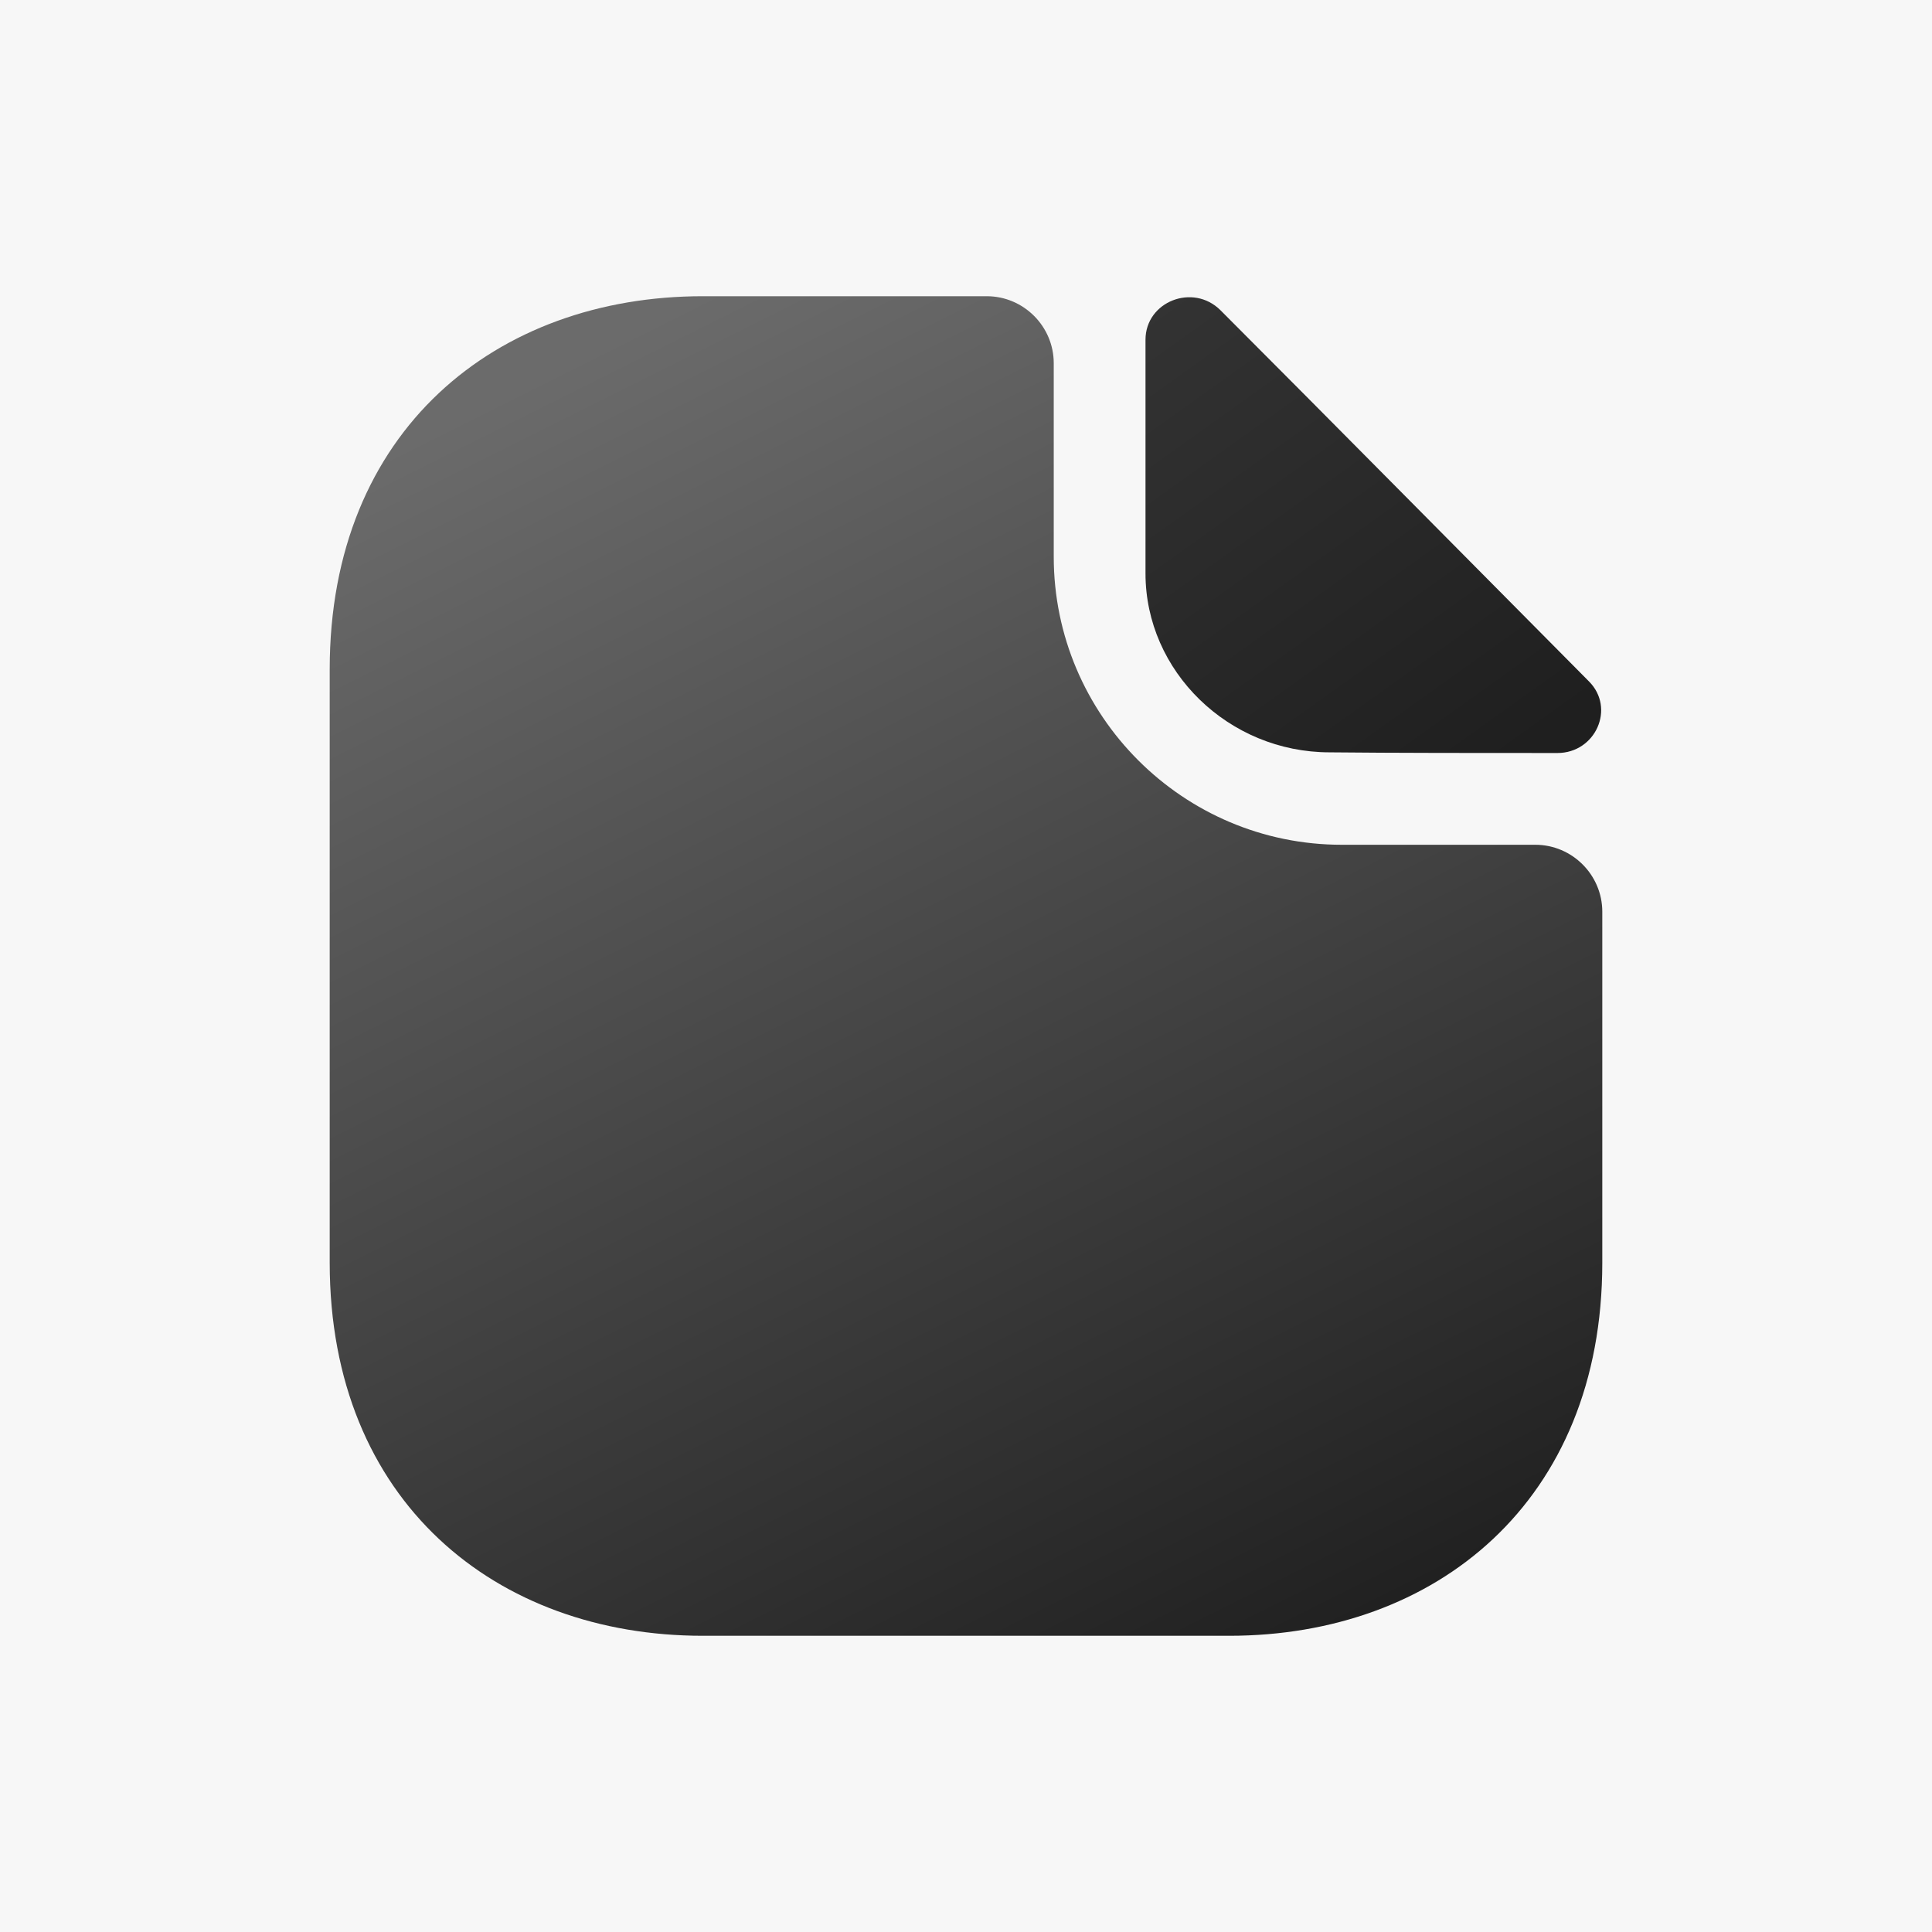
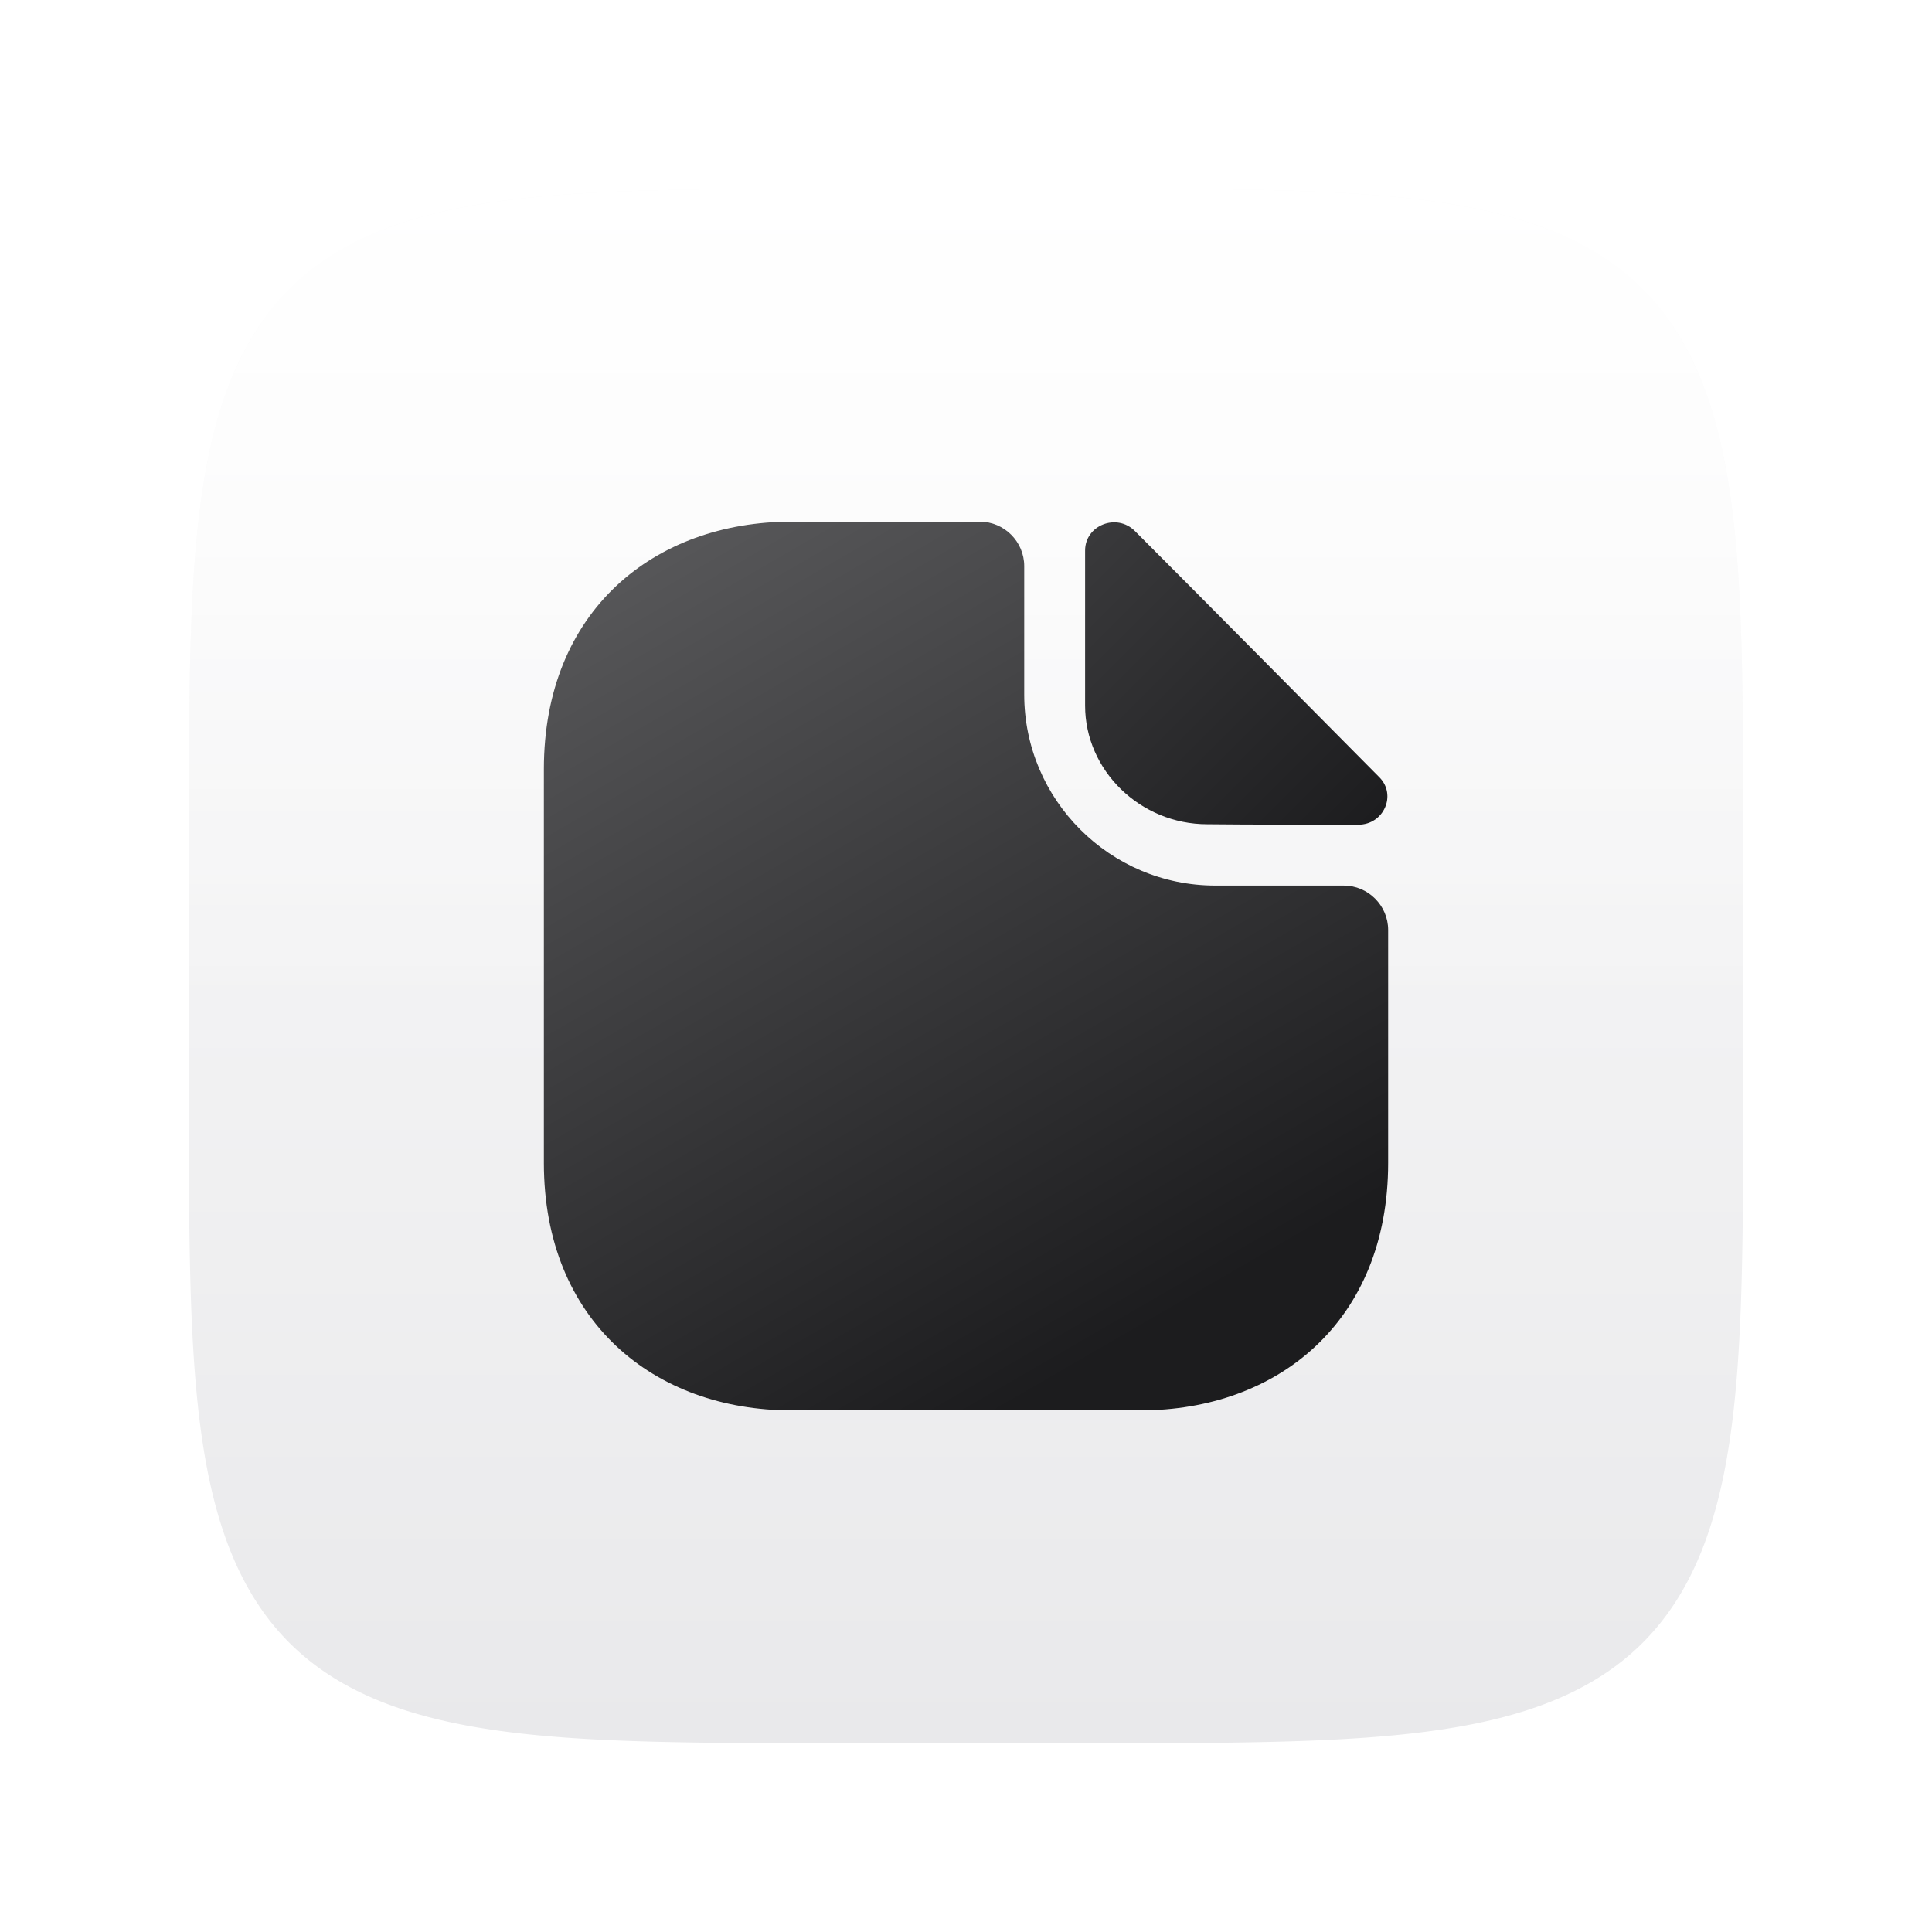
- <svg xmlns="http://www.w3.org/2000/svg" width="1024" height="1024" viewBox="0 0 1024 1024" fill="none">
-   <rect width="1024" height="1024" fill="#F7F7F7" />
-   <g transform="translate(86 86) scale(35.5)">
-     <path d="M20.5 10.19H17.61C15.24 10.19 13.31 8.26 13.31 5.89V3C13.31 2.45 12.86 2 12.31 2H8.07C4.99 2 2.5 4 2.5 7.57V16.43C2.5 20 4.99 22 8.07 22H15.93C19.01 22 21.5 20 21.5 16.43V11.19C21.5 10.64 21.05 10.19 20.5 10.19Z" fill="url(#bodyGradient)" />
-     <path d="M15.8 2.21C15.39 1.8 14.68 2.08 14.68 2.65V6.14C14.68 7.6 15.92 8.81 17.43 8.81C18.38 8.82 19.7 8.82 20.83 8.82C21.4 8.82 21.7 8.15 21.3 7.75C19.86 6.3 17.28 3.69 15.8 2.21Z" fill="url(#foldGradient)" />
+ <svg xmlns="http://www.w3.org/2000/svg" width="1024" height="1024" viewBox="0 0 1024 1024">
+   <defs>
+     <linearGradient id="tile" x1="512" y1="100" x2="512" y2="924" gradientUnits="userSpaceOnUse">
+       <stop offset="0" stop-color="#FCFCFC" />
+       <stop offset="1" stop-color="#E9E9EB" />
+     </linearGradient>
+     <linearGradient id="sheen" x1="512" y1="100" x2="512" y2="540" gradientUnits="userSpaceOnUse">
+       <stop offset="0" stop-color="#FFFFFF" stop-opacity="0.9" />
+       <stop offset="1" stop-color="#FFFFFF" stop-opacity="0" />
+     </linearGradient>
+     <linearGradient id="body" x1="0" y1="0" x2="0.55" y2="1" gradientUnits="objectBoundingBox">
+       <stop offset="0" stop-color="#5C5C5E" />
+       <stop offset="1" stop-color="#1C1C1E" />
+     </linearGradient>
+     <linearGradient id="fold" x1="0" y1="0" x2="1" y2="1" gradientUnits="objectBoundingBox">
+       <stop offset="0" stop-color="#3A3A3C" />
+       <stop offset="1" stop-color="#1C1C1E" />
+     </linearGradient>
+     <clipPath id="tileclip">
+       <path d="M 924.00 512.00 L 923.99 573.83 L 923.97 593.59 L 923.94 607.95 L 923.90 619.65 L 923.84 629.70 L 923.77 638.60 L 923.69 646.64 L 923.60 654.01 L 923.49 660.85 L 923.37 667.24 L 923.24 673.26 L 923.10 678.95 L 922.94 684.36 L 922.77 689.52 L 922.59 694.46 L 922.39 699.21 L 922.18 703.77 L 921.96 708.17 L 921.73 712.42 L 921.48 716.53 L 921.23 720.52 L 920.96 724.39 L 920.67 728.15 L 920.37 731.81 L 920.07 735.37 L 919.74 738.85 L 919.41 742.23 L 919.06 745.54 L 918.70 748.78 L 918.33 751.94 L 917.94 755.03 L 917.54 758.06 L 917.13 761.02 L 916.70 763.93 L 916.26 766.77 L 915.81 769.57 L 915.35 772.31 L 914.87 775.00 L 914.38 777.64 L 913.88 780.24 L 913.36 782.79 L 912.83 785.29 L 912.28 787.76 L 911.73 790.18 L 911.16 792.56 L 910.57 794.91 L 909.98 797.22 L 909.36 799.49 L 908.74 801.73 L 908.10 803.93 L 907.45 806.10 L 906.79 808.23 L 906.11 810.34 L 905.41 812.41 L 904.71 814.45 L 903.99 816.47 L 903.25 818.45 L 902.50 820.41 L 901.74 822.34 L 900.96 824.24 L 900.17 826.11 L 899.37 827.96 L 898.55 829.78 L 897.71 831.58 L 896.87 833.35 L 896.00 835.10 L 895.12 836.83 L 894.23 838.53 L 893.32 840.21 L 892.40 841.86 L 891.46 843.50 L 890.51 845.11 L 889.54 846.70 L 888.56 848.27 L 887.56 849.81 L 886.55 851.34 L 885.52 852.85 L 884.48 854.33 L 883.42 855.80 L 882.34 857.24 L 881.25 858.67 L 880.14 860.08 L 879.01 861.46 L 877.87 862.83 L 876.71 864.18 L 875.54 865.52 L 874.34 866.83 L 873.14 868.13 L 871.91 869.41 L 870.67 870.67 L 869.41 871.91 L 868.13 873.14 L 866.83 874.34 L 865.52 875.54 L 864.18 876.71 L 862.83 877.87 L 861.46 879.01 L 860.08 880.14 L 858.67 881.25 L 857.24 882.34 L 855.80 883.42 L 854.33 884.48 L 852.85 885.52 L 851.34 886.55 L 849.81 887.56 L 848.27 888.56 L 846.70 889.54 L 845.11 890.51 L 843.50 891.46 L 841.86 892.40 L 840.21 893.32 L 838.53 894.23 L 836.83 895.12 L 835.10 896.00 L 833.35 896.87 L 831.58 897.71 L 829.78 898.55 L 827.96 899.37 L 826.11 900.17 L 824.24 900.96 L 822.34 901.74 L 820.41 902.50 L 818.45 903.25 L 816.47 903.99 L 814.45 904.71 L 812.41 905.41 L 810.34 906.11 L 808.23 906.79 L 806.10 907.45 L 803.93 908.10 L 801.73 908.74 L 799.49 909.36 L 797.22 909.98 L 794.91 910.57 L 792.56 911.16 L 790.18 911.73 L 787.76 912.28 L 785.29 912.83 L 782.79 913.36 L 780.24 913.88 L 777.64 914.38 L 775.00 914.87 L 772.31 915.35 L 769.57 915.81 L 766.77 916.26 L 763.93 916.70 L 761.02 917.13 L 758.06 917.54 L 755.03 917.94 L 751.94 918.33 L 748.78 918.70 L 745.54 919.06 L 742.23 919.41 L 738.85 919.74 L 735.37 920.07 L 731.81 920.37 L 728.15 920.67 L 724.39 920.96 L 720.52 921.23 L 716.53 921.48 L 712.42 921.73 L 708.17 921.96 L 703.77 922.18 L 699.21 922.39 L 694.46 922.59 L 689.52 922.77 L 684.36 922.94 L 678.95 923.10 L 673.26 923.24 L 667.24 923.37 L 660.85 923.49 L 654.01 923.60 L 646.64 923.69 L 638.60 923.77 L 629.70 923.84 L 619.65 923.90 L 607.95 923.94 L 593.59 923.97 L 573.83 923.99 L 512.00 924.00 L 450.17 923.99 L 430.41 923.97 L 416.05 923.94 L 404.35 923.90 L 394.30 923.84 L 385.40 923.77 L 377.36 923.69 L 369.99 923.60 L 363.15 923.49 L 356.76 923.37 L 350.74 923.24 L 345.05 923.10 L 339.64 922.94 L 334.48 922.77 L 329.54 922.59 L 324.79 922.39 L 320.23 922.18 L 315.83 921.96 L 311.58 921.73 L 307.47 921.48 L 303.48 921.23 L 299.61 920.96 L 295.85 920.67 L 292.19 920.37 L 288.63 920.07 L 285.15 919.74 L 281.77 919.41 L 278.46 919.06 L 275.22 918.70 L 272.06 918.33 L 268.97 917.94 L 265.94 917.54 L 262.98 917.13 L 260.07 916.70 L 257.23 916.26 L 254.43 915.81 L 251.69 915.35 L 249.00 914.87 L 246.36 914.38 L 243.76 913.88 L 241.21 913.36 L 238.71 912.83 L 236.24 912.28 L 233.82 911.73 L 231.44 911.16 L 229.09 910.57 L 226.78 909.98 L 224.51 909.36 L 222.27 908.74 L 220.07 908.10 L 217.90 907.45 L 215.77 906.79 L 213.66 906.11 L 211.59 905.41 L 209.55 904.71 L 207.53 903.99 L 205.55 903.25 L 203.59 902.50 L 201.66 901.74 L 199.76 900.96 L 197.89 900.17 L 196.04 899.37 L 194.22 898.55 L 192.42 897.71 L 190.65 896.87 L 188.90 896.00 L 187.17 895.12 L 185.47 894.23 L 183.79 893.32 L 182.14 892.40 L 180.50 891.46 L 178.89 890.51 L 177.30 889.54 L 175.73 888.56 L 174.19 887.56 L 172.66 886.55 L 171.15 885.52 L 169.67 884.48 L 168.20 883.42 L 166.76 882.34 L 165.33 881.25 L 163.92 880.14 L 162.54 879.01 L 161.17 877.87 L 159.82 876.71 L 158.48 875.54 L 157.17 874.34 L 155.87 873.14 L 154.59 871.91 L 153.33 870.67 L 152.09 869.41 L 150.86 868.13 L 149.66 866.83 L 148.46 865.52 L 147.29 864.18 L 146.13 862.83 L 144.99 861.46 L 143.86 860.08 L 142.75 858.67 L 141.66 857.24 L 140.58 855.80 L 139.52 854.33 L 138.48 852.85 L 137.45 851.34 L 136.44 849.81 L 135.44 848.27 L 134.46 846.70 L 133.49 845.11 L 132.54 843.50 L 131.60 841.86 L 130.68 840.21 L 129.77 838.53 L 128.88 836.83 L 128.00 835.10 L 127.13 833.35 L 126.29 831.58 L 125.45 829.78 L 124.63 827.96 L 123.83 826.11 L 123.04 824.24 L 122.26 822.34 L 121.50 820.41 L 120.75 818.45 L 120.01 816.47 L 119.29 814.45 L 118.59 812.41 L 117.89 810.34 L 117.21 808.23 L 116.55 806.10 L 115.90 803.93 L 115.26 801.73 L 114.64 799.49 L 114.02 797.22 L 113.43 794.91 L 112.84 792.56 L 112.27 790.18 L 111.72 787.76 L 111.17 785.29 L 110.64 782.79 L 110.12 780.24 L 109.62 777.64 L 109.13 775.00 L 108.65 772.31 L 108.19 769.57 L 107.74 766.77 L 107.30 763.93 L 106.87 761.02 L 106.46 758.06 L 106.06 755.03 L 105.67 751.94 L 105.30 748.78 L 104.94 745.54 L 104.59 742.23 L 104.26 738.85 L 103.93 735.37 L 103.63 731.81 L 103.33 728.15 L 103.04 724.39 L 102.77 720.52 L 102.52 716.53 L 102.27 712.42 L 102.04 708.17 L 101.82 703.77 L 101.61 699.21 L 101.41 694.46 L 101.23 689.52 L 101.06 684.36 L 100.90 678.95 L 100.76 673.26 L 100.63 667.24 L 100.51 660.85 L 100.40 654.01 L 100.31 646.64 L 100.23 638.60 L 100.16 629.70 L 100.10 619.65 L 100.06 607.95 L 100.03 593.59 L 100.01 573.83 L 100.00 512.00 L 100.01 450.17 L 100.03 430.41 L 100.06 416.05 L 100.10 404.35 L 100.16 394.30 L 100.23 385.40 L 100.31 377.36 L 100.40 369.99 L 100.51 363.15 L 100.63 356.76 L 100.76 350.74 L 100.90 345.05 L 101.06 339.64 L 101.23 334.48 L 101.41 329.54 L 101.61 324.79 L 101.82 320.23 L 102.04 315.83 L 102.27 311.58 L 102.52 307.47 L 102.77 303.48 L 103.04 299.61 L 103.33 295.85 L 103.63 292.19 L 103.93 288.63 L 104.26 285.15 L 104.59 281.77 L 104.94 278.46 L 105.30 275.22 L 105.67 272.06 L 106.06 268.97 L 106.46 265.94 L 106.87 262.98 L 107.30 260.07 L 107.74 257.23 L 108.19 254.43 L 108.65 251.69 L 109.13 249.00 L 109.62 246.36 L 110.12 243.76 L 110.64 241.21 L 111.17 238.71 L 111.72 236.24 L 112.27 233.82 L 112.84 231.44 L 113.43 229.09 L 114.02 226.78 L 114.64 224.51 L 115.26 222.27 L 115.90 220.07 L 116.55 217.90 L 117.21 215.77 L 117.89 213.66 L 118.59 211.59 L 119.29 209.55 L 120.01 207.53 L 120.75 205.55 L 121.50 203.59 L 122.26 201.66 L 123.04 199.76 L 123.83 197.89 L 124.63 196.04 L 125.45 194.22 L 126.29 192.42 L 127.13 190.65 L 128.00 188.90 L 128.88 187.17 L 129.77 185.47 L 130.68 183.79 L 131.60 182.14 L 132.54 180.50 L 133.49 178.89 L 134.46 177.30 L 135.44 175.73 L 136.44 174.19 L 137.45 172.66 L 138.48 171.15 L 139.52 169.67 L 140.58 168.20 L 141.66 166.76 L 142.75 165.33 L 143.86 163.92 L 144.99 162.54 L 146.13 161.17 L 147.29 159.82 L 148.46 158.48 L 149.66 157.17 L 150.86 155.87 L 152.09 154.59 L 153.33 153.33 L 154.59 152.09 L 155.87 150.86 L 157.17 149.66 L 158.48 148.46 L 159.82 147.29 L 161.17 146.13 L 162.54 144.99 L 163.92 143.86 L 165.33 142.75 L 166.76 141.66 L 168.20 140.58 L 169.67 139.52 L 171.15 138.48 L 172.66 137.45 L 174.19 136.44 L 175.73 135.44 L 177.30 134.46 L 178.89 133.49 L 180.50 132.54 L 182.14 131.60 L 183.79 130.68 L 185.47 129.77 L 187.17 128.88 L 188.90 128.00 L 190.65 127.13 L 192.42 126.29 L 194.22 125.45 L 196.04 124.63 L 197.89 123.83 L 199.76 123.04 L 201.66 122.26 L 203.59 121.50 L 205.55 120.75 L 207.53 120.01 L 209.55 119.29 L 211.59 118.59 L 213.66 117.89 L 215.77 117.21 L 217.90 116.55 L 220.07 115.90 L 222.27 115.26 L 224.51 114.64 L 226.78 114.02 L 229.09 113.43 L 231.44 112.84 L 233.82 112.27 L 236.24 111.72 L 238.71 111.17 L 241.21 110.64 L 243.76 110.12 L 246.36 109.62 L 249.00 109.13 L 251.69 108.65 L 254.43 108.19 L 257.23 107.74 L 260.07 107.30 L 262.98 106.87 L 265.94 106.46 L 268.97 106.06 L 272.06 105.67 L 275.22 105.30 L 278.46 104.94 L 281.77 104.59 L 285.15 104.26 L 288.63 103.93 L 292.19 103.63 L 295.85 103.33 L 299.61 103.04 L 303.48 102.77 L 307.47 102.52 L 311.58 102.27 L 315.83 102.04 L 320.23 101.82 L 324.79 101.61 L 329.54 101.41 L 334.48 101.23 L 339.64 101.06 L 345.05 100.90 L 350.74 100.76 L 356.76 100.63 L 363.15 100.51 L 369.99 100.40 L 377.36 100.31 L 385.40 100.23 L 394.30 100.16 L 404.35 100.10 L 416.05 100.06 L 430.41 100.03 L 450.17 100.01 L 512.00 100.00 L 573.83 100.01 L 593.59 100.03 L 607.95 100.06 L 619.65 100.10 L 629.70 100.16 L 638.60 100.23 L 646.64 100.31 L 654.01 100.40 L 660.85 100.51 L 667.24 100.63 L 673.26 100.76 L 678.95 100.90 L 684.36 101.06 L 689.52 101.23 L 694.46 101.41 L 699.21 101.61 L 703.77 101.82 L 708.17 102.04 L 712.42 102.27 L 716.53 102.52 L 720.52 102.77 L 724.39 103.04 L 728.15 103.33 L 731.81 103.63 L 735.37 103.93 L 738.85 104.26 L 742.23 104.59 L 745.54 104.94 L 748.78 105.30 L 751.94 105.67 L 755.03 106.06 L 758.06 106.46 L 761.02 106.87 L 763.93 107.30 L 766.77 107.74 L 769.57 108.19 L 772.31 108.65 L 775.00 109.13 L 777.64 109.62 L 780.24 110.12 L 782.79 110.64 L 785.29 111.17 L 787.76 111.72 L 790.18 112.27 L 792.56 112.84 L 794.91 113.43 L 797.22 114.02 L 799.49 114.64 L 801.73 115.26 L 803.93 115.90 L 806.10 116.55 L 808.23 117.21 L 810.34 117.89 L 812.41 118.59 L 814.45 119.29 L 816.47 120.01 L 818.45 120.75 L 820.41 121.50 L 822.34 122.26 L 824.24 123.04 L 826.11 123.83 L 827.96 124.63 L 829.78 125.45 L 831.58 126.29 L 833.35 127.13 L 835.10 128.00 L 836.83 128.88 L 838.53 129.77 L 840.21 130.68 L 841.86 131.60 L 843.50 132.54 L 845.11 133.49 L 846.70 134.46 L 848.27 135.44 L 849.81 136.44 L 851.34 137.45 L 852.85 138.48 L 854.33 139.52 L 855.80 140.58 L 857.24 141.66 L 858.67 142.75 L 860.08 143.86 L 861.46 144.99 L 862.83 146.13 L 864.18 147.29 L 865.52 148.46 L 866.83 149.66 L 868.13 150.86 L 869.41 152.09 L 870.67 153.33 L 871.91 154.59 L 873.14 155.87 L 874.34 157.17 L 875.54 158.48 L 876.71 159.82 L 877.87 161.17 L 879.01 162.54 L 880.14 163.92 L 881.25 165.33 L 882.34 166.76 L 883.42 168.20 L 884.48 169.67 L 885.52 171.15 L 886.55 172.66 L 887.56 174.19 L 888.56 175.73 L 889.54 177.30 L 890.51 178.89 L 891.46 180.50 L 892.40 182.14 L 893.32 183.79 L 894.23 185.47 L 895.12 187.17 L 896.00 188.90 L 896.87 190.65 L 897.71 192.42 L 898.55 194.22 L 899.37 196.04 L 900.17 197.89 L 900.96 199.76 L 901.74 201.66 L 902.50 203.59 L 903.25 205.55 L 903.99 207.53 L 904.71 209.55 L 905.41 211.59 L 906.11 213.66 L 906.79 215.77 L 907.45 217.90 L 908.10 220.07 L 908.74 222.27 L 909.36 224.51 L 909.98 226.78 L 910.57 229.09 L 911.16 231.44 L 911.73 233.82 L 912.28 236.24 L 912.83 238.71 L 913.36 241.21 L 913.88 243.76 L 914.38 246.36 L 914.87 249.00 L 915.35 251.69 L 915.81 254.43 L 916.26 257.23 L 916.70 260.07 L 917.13 262.98 L 917.54 265.94 L 917.94 268.97 L 918.33 272.06 L 918.70 275.22 L 919.06 278.46 L 919.41 281.77 L 919.74 285.15 L 920.07 288.63 L 920.37 292.19 L 920.67 295.85 L 920.96 299.61 L 921.23 303.48 L 921.48 307.47 L 921.73 311.58 L 921.96 315.83 L 922.18 320.23 L 922.39 324.79 L 922.59 329.54 L 922.77 334.48 L 922.94 339.64 L 923.10 345.05 L 923.24 350.74 L 923.37 356.76 L 923.49 363.15 L 923.60 369.99 L 923.69 377.36 L 923.77 385.40 L 923.84 394.30 L 923.90 404.35 L 923.94 416.05 L 923.97 430.41 L 923.99 450.17 Z" />
+     </clipPath>
+   </defs>
+   <path d="M 924.00 512.00 L 923.99 573.83 L 923.97 593.59 L 923.94 607.95 L 923.90 619.65 L 923.84 629.70 L 923.77 638.60 L 923.69 646.64 L 923.60 654.01 L 923.49 660.85 L 923.37 667.24 L 923.24 673.26 L 923.10 678.95 L 922.94 684.36 L 922.77 689.52 L 922.59 694.46 L 922.39 699.21 L 922.18 703.77 L 921.96 708.17 L 921.73 712.42 L 921.48 716.53 L 921.23 720.52 L 920.96 724.39 L 920.67 728.15 L 920.37 731.81 L 920.07 735.37 L 919.74 738.85 L 919.41 742.23 L 919.06 745.54 L 918.70 748.78 L 918.33 751.94 L 917.94 755.03 L 917.54 758.06 L 917.13 761.02 L 916.70 763.93 L 916.26 766.77 L 915.81 769.57 L 915.35 772.31 L 914.87 775.00 L 914.38 777.64 L 913.88 780.24 L 913.36 782.79 L 912.83 785.29 L 912.28 787.76 L 911.73 790.18 L 911.16 792.56 L 910.57 794.91 L 909.98 797.22 L 909.36 799.49 L 908.74 801.73 L 908.10 803.93 L 907.45 806.10 L 906.79 808.23 L 906.11 810.34 L 905.41 812.41 L 904.71 814.45 L 903.99 816.47 L 903.25 818.45 L 902.50 820.41 L 901.74 822.34 L 900.96 824.24 L 900.17 826.11 L 899.37 827.96 L 898.55 829.78 L 897.71 831.58 L 896.87 833.35 L 896.00 835.10 L 895.12 836.83 L 894.23 838.53 L 893.32 840.21 L 892.40 841.86 L 891.46 843.50 L 890.51 845.11 L 889.54 846.70 L 888.56 848.27 L 887.56 849.81 L 886.55 851.34 L 885.52 852.85 L 884.48 854.33 L 883.42 855.80 L 882.34 857.24 L 881.25 858.67 L 880.14 860.08 L 879.01 861.46 L 877.87 862.83 L 876.71 864.18 L 875.54 865.52 L 874.34 866.83 L 873.14 868.13 L 871.91 869.41 L 870.67 870.67 L 869.41 871.91 L 868.13 873.14 L 866.83 874.34 L 865.52 875.54 L 864.18 876.71 L 862.83 877.87 L 861.46 879.01 L 860.08 880.14 L 858.67 881.25 L 857.24 882.34 L 855.80 883.42 L 854.33 884.48 L 852.85 885.52 L 851.34 886.55 L 849.81 887.56 L 848.27 888.56 L 846.70 889.54 L 845.11 890.51 L 843.50 891.46 L 841.86 892.40 L 840.21 893.32 L 838.53 894.23 L 836.83 895.12 L 835.10 896.00 L 833.35 896.87 L 831.58 897.71 L 829.78 898.55 L 827.96 899.37 L 826.11 900.17 L 824.24 900.96 L 822.34 901.74 L 820.41 902.50 L 818.45 903.25 L 816.47 903.99 L 814.45 904.71 L 812.41 905.41 L 810.34 906.11 L 808.23 906.79 L 806.10 907.45 L 803.93 908.10 L 801.73 908.74 L 799.49 909.36 L 797.22 909.98 L 794.91 910.57 L 792.56 911.16 L 790.18 911.73 L 787.76 912.28 L 785.29 912.83 L 782.79 913.36 L 780.24 913.88 L 777.64 914.38 L 775.00 914.87 L 772.31 915.35 L 769.57 915.81 L 766.77 916.26 L 763.93 916.70 L 761.02 917.13 L 758.06 917.54 L 755.03 917.94 L 751.94 918.33 L 748.78 918.70 L 745.54 919.06 L 742.23 919.41 L 738.85 919.74 L 735.37 920.07 L 731.81 920.37 L 728.15 920.67 L 724.39 920.96 L 720.52 921.23 L 716.53 921.48 L 712.42 921.73 L 708.17 921.96 L 703.77 922.18 L 699.21 922.39 L 694.46 922.59 L 689.52 922.77 L 684.36 922.94 L 678.95 923.10 L 673.26 923.24 L 667.24 923.37 L 660.85 923.49 L 654.01 923.60 L 646.64 923.69 L 638.60 923.77 L 629.70 923.84 L 619.65 923.90 L 607.95 923.94 L 593.59 923.97 L 573.83 923.99 L 512.00 924.00 L 450.17 923.99 L 430.41 923.97 L 416.05 923.94 L 404.35 923.90 L 394.30 923.84 L 385.40 923.77 L 377.36 923.69 L 369.99 923.60 L 363.15 923.49 L 356.76 923.37 L 350.74 923.24 L 345.05 923.10 L 339.64 922.94 L 334.48 922.77 L 329.54 922.59 L 324.79 922.39 L 320.23 922.18 L 315.83 921.96 L 311.58 921.73 L 307.47 921.48 L 303.48 921.23 L 299.61 920.96 L 295.85 920.67 L 292.19 920.37 L 288.63 920.07 L 285.15 919.74 L 281.77 919.41 L 278.46 919.06 L 275.22 918.70 L 272.06 918.33 L 268.97 917.94 L 265.94 917.54 L 262.98 917.13 L 260.07 916.70 L 257.23 916.26 L 254.43 915.81 L 251.69 915.35 L 249.00 914.87 L 246.36 914.38 L 243.76 913.88 L 241.21 913.36 L 238.71 912.83 L 236.24 912.28 L 233.82 911.73 L 231.44 911.16 L 229.09 910.57 L 226.78 909.98 L 224.51 909.36 L 222.27 908.74 L 220.07 908.10 L 217.90 907.45 L 215.77 906.79 L 213.66 906.11 L 211.59 905.41 L 209.55 904.71 L 207.53 903.99 L 205.55 903.25 L 203.59 902.50 L 201.66 901.74 L 199.76 900.96 L 197.89 900.17 L 196.04 899.37 L 194.22 898.55 L 192.42 897.71 L 190.65 896.87 L 188.90 896.00 L 187.17 895.12 L 185.47 894.23 L 183.79 893.32 L 182.14 892.40 L 180.50 891.46 L 178.89 890.51 L 177.30 889.54 L 175.73 888.56 L 174.19 887.56 L 172.66 886.55 L 171.15 885.52 L 169.67 884.48 L 168.20 883.42 L 166.76 882.34 L 165.33 881.25 L 163.92 880.14 L 162.54 879.01 L 161.17 877.87 L 159.82 876.71 L 158.48 875.54 L 157.17 874.34 L 155.87 873.14 L 154.59 871.91 L 153.33 870.67 L 152.09 869.41 L 150.86 868.13 L 149.66 866.83 L 148.46 865.52 L 147.29 864.18 L 146.13 862.83 L 144.99 861.46 L 143.86 860.08 L 142.75 858.67 L 141.66 857.24 L 140.58 855.80 L 139.52 854.33 L 138.48 852.85 L 137.45 851.34 L 136.44 849.81 L 135.44 848.27 L 134.46 846.70 L 133.49 845.11 L 132.54 843.50 L 131.60 841.86 L 130.68 840.21 L 129.77 838.53 L 128.88 836.83 L 128.00 835.10 L 127.13 833.35 L 126.29 831.58 L 125.45 829.78 L 124.63 827.96 L 123.83 826.11 L 123.04 824.24 L 122.26 822.34 L 121.50 820.41 L 120.75 818.45 L 120.01 816.47 L 119.29 814.45 L 118.59 812.41 L 117.89 810.34 L 117.21 808.23 L 116.55 806.10 L 115.90 803.93 L 115.26 801.73 L 114.64 799.49 L 114.02 797.22 L 113.43 794.91 L 112.84 792.56 L 112.27 790.18 L 111.72 787.76 L 111.17 785.29 L 110.64 782.79 L 110.12 780.24 L 109.62 777.64 L 109.13 775.00 L 108.65 772.31 L 108.19 769.57 L 107.74 766.77 L 107.30 763.93 L 106.87 761.02 L 106.46 758.06 L 106.06 755.03 L 105.67 751.94 L 105.30 748.78 L 104.94 745.54 L 104.59 742.23 L 104.26 738.85 L 103.93 735.37 L 103.63 731.81 L 103.33 728.15 L 103.04 724.39 L 102.77 720.52 L 102.52 716.53 L 102.27 712.42 L 102.04 708.17 L 101.82 703.77 L 101.61 699.21 L 101.41 694.46 L 101.23 689.52 L 101.06 684.36 L 100.90 678.95 L 100.76 673.26 L 100.63 667.24 L 100.51 660.85 L 100.40 654.01 L 100.31 646.64 L 100.23 638.60 L 100.16 629.70 L 100.10 619.65 L 100.06 607.95 L 100.03 593.59 L 100.01 573.83 L 100.00 512.00 L 100.01 450.17 L 100.03 430.41 L 100.06 416.05 L 100.10 404.35 L 100.16 394.30 L 100.23 385.40 L 100.31 377.36 L 100.40 369.99 L 100.51 363.15 L 100.63 356.76 L 100.76 350.74 L 100.90 345.05 L 101.06 339.64 L 101.23 334.48 L 101.41 329.54 L 101.61 324.79 L 101.82 320.23 L 102.04 315.83 L 102.27 311.58 L 102.52 307.47 L 102.77 303.48 L 103.04 299.61 L 103.33 295.85 L 103.63 292.19 L 103.93 288.63 L 104.26 285.15 L 104.59 281.77 L 104.94 278.46 L 105.30 275.22 L 105.67 272.06 L 106.06 268.97 L 106.46 265.94 L 106.87 262.98 L 107.30 260.07 L 107.74 257.23 L 108.19 254.43 L 108.65 251.69 L 109.13 249.00 L 109.62 246.36 L 110.12 243.76 L 110.64 241.21 L 111.17 238.71 L 111.72 236.24 L 112.27 233.82 L 112.84 231.44 L 113.43 229.09 L 114.02 226.78 L 114.64 224.51 L 115.26 222.27 L 115.90 220.07 L 116.55 217.90 L 117.21 215.77 L 117.89 213.66 L 118.59 211.59 L 119.29 209.55 L 120.01 207.53 L 120.75 205.55 L 121.50 203.59 L 122.26 201.66 L 123.04 199.76 L 123.83 197.89 L 124.63 196.04 L 125.45 194.22 L 126.29 192.42 L 127.13 190.65 L 128.00 188.90 L 128.88 187.17 L 129.77 185.47 L 130.68 183.79 L 131.60 182.14 L 132.54 180.50 L 133.49 178.89 L 134.46 177.30 L 135.44 175.73 L 136.44 174.19 L 137.45 172.66 L 138.48 171.15 L 139.52 169.67 L 140.58 168.20 L 141.66 166.76 L 142.75 165.33 L 143.86 163.92 L 144.99 162.54 L 146.13 161.17 L 147.29 159.82 L 148.46 158.48 L 149.66 157.17 L 150.86 155.87 L 152.09 154.59 L 153.33 153.33 L 154.59 152.09 L 155.87 150.86 L 157.17 149.66 L 158.48 148.46 L 159.82 147.29 L 161.17 146.13 L 162.54 144.99 L 163.92 143.86 L 165.33 142.75 L 166.76 141.66 L 168.20 140.58 L 169.67 139.52 L 171.15 138.48 L 172.66 137.45 L 174.19 136.44 L 175.73 135.44 L 177.30 134.46 L 178.89 133.49 L 180.50 132.54 L 182.14 131.60 L 183.79 130.68 L 185.47 129.77 L 187.17 128.88 L 188.90 128.00 L 190.65 127.13 L 192.42 126.29 L 194.22 125.45 L 196.04 124.63 L 197.89 123.83 L 199.76 123.04 L 201.66 122.26 L 203.59 121.50 L 205.55 120.75 L 207.53 120.01 L 209.55 119.29 L 211.59 118.59 L 213.66 117.89 L 215.77 117.21 L 217.90 116.55 L 220.07 115.90 L 222.27 115.26 L 224.51 114.64 L 226.78 114.02 L 229.09 113.43 L 231.44 112.84 L 233.82 112.27 L 236.24 111.72 L 238.71 111.17 L 241.21 110.64 L 243.76 110.12 L 246.36 109.62 L 249.00 109.13 L 251.69 108.65 L 254.43 108.19 L 257.23 107.74 L 260.07 107.30 L 262.98 106.87 L 265.94 106.46 L 268.97 106.06 L 272.06 105.67 L 275.22 105.30 L 278.46 104.94 L 281.77 104.59 L 285.15 104.26 L 288.63 103.93 L 292.19 103.63 L 295.85 103.33 L 299.61 103.04 L 303.48 102.77 L 307.47 102.52 L 311.58 102.27 L 315.83 102.04 L 320.23 101.82 L 324.79 101.61 L 329.54 101.41 L 334.48 101.23 L 339.64 101.06 L 345.05 100.90 L 350.74 100.76 L 356.76 100.63 L 363.15 100.51 L 369.99 100.40 L 377.36 100.31 L 385.40 100.23 L 394.30 100.16 L 404.35 100.10 L 416.05 100.06 L 430.41 100.03 L 450.17 100.01 L 512.00 100.00 L 573.83 100.01 L 593.59 100.03 L 607.95 100.06 L 619.65 100.10 L 629.70 100.16 L 638.60 100.23 L 646.64 100.31 L 654.01 100.40 L 660.85 100.51 L 667.24 100.63 L 673.26 100.76 L 678.95 100.90 L 684.36 101.06 L 689.52 101.23 L 694.46 101.41 L 699.21 101.61 L 703.77 101.82 L 708.17 102.04 L 712.42 102.27 L 716.53 102.52 L 720.52 102.77 L 724.39 103.04 L 728.15 103.33 L 731.81 103.63 L 735.37 103.93 L 738.85 104.26 L 742.23 104.59 L 745.54 104.94 L 748.78 105.30 L 751.94 105.67 L 755.03 106.06 L 758.06 106.46 L 761.02 106.87 L 763.93 107.30 L 766.77 107.74 L 769.57 108.19 L 772.31 108.65 L 775.00 109.13 L 777.64 109.62 L 780.24 110.12 L 782.79 110.64 L 785.29 111.17 L 787.76 111.72 L 790.18 112.27 L 792.56 112.84 L 794.91 113.43 L 797.22 114.02 L 799.49 114.64 L 801.73 115.26 L 803.93 115.90 L 806.10 116.55 L 808.23 117.21 L 810.34 117.89 L 812.41 118.59 L 814.45 119.29 L 816.47 120.01 L 818.45 120.75 L 820.41 121.50 L 822.34 122.26 L 824.24 123.04 L 826.11 123.83 L 827.96 124.63 L 829.78 125.45 L 831.58 126.29 L 833.35 127.13 L 835.10 128.00 L 836.83 128.88 L 838.53 129.77 L 840.21 130.68 L 841.86 131.60 L 843.50 132.54 L 845.11 133.49 L 846.70 134.46 L 848.27 135.44 L 849.81 136.44 L 851.34 137.45 L 852.85 138.48 L 854.33 139.52 L 855.80 140.58 L 857.24 141.66 L 858.67 142.75 L 860.08 143.86 L 861.46 144.99 L 862.83 146.13 L 864.18 147.29 L 865.52 148.46 L 866.83 149.66 L 868.13 150.86 L 869.41 152.09 L 870.67 153.33 L 871.91 154.59 L 873.14 155.87 L 874.34 157.17 L 875.54 158.48 L 876.71 159.82 L 877.87 161.17 L 879.01 162.54 L 880.14 163.92 L 881.25 165.33 L 882.34 166.76 L 883.42 168.20 L 884.48 169.67 L 885.52 171.15 L 886.55 172.66 L 887.56 174.19 L 888.56 175.73 L 889.54 177.30 L 890.51 178.89 L 891.46 180.50 L 892.40 182.14 L 893.32 183.79 L 894.23 185.47 L 895.12 187.17 L 896.00 188.90 L 896.87 190.65 L 897.71 192.42 L 898.55 194.22 L 899.37 196.04 L 900.17 197.89 L 900.96 199.76 L 901.74 201.66 L 902.50 203.59 L 903.25 205.55 L 903.99 207.53 L 904.71 209.55 L 905.41 211.59 L 906.11 213.66 L 906.79 215.77 L 907.45 217.90 L 908.10 220.07 L 908.74 222.27 L 909.36 224.51 L 909.98 226.78 L 910.57 229.09 L 911.16 231.44 L 911.73 233.82 L 912.28 236.24 L 912.83 238.71 L 913.36 241.21 L 913.88 243.76 L 914.38 246.36 L 914.87 249.00 L 915.35 251.69 L 915.81 254.43 L 916.26 257.23 L 916.70 260.07 L 917.13 262.98 L 917.54 265.94 L 917.94 268.97 L 918.33 272.06 L 918.70 275.22 L 919.06 278.46 L 919.41 281.77 L 919.74 285.15 L 920.07 288.63 L 920.37 292.19 L 920.67 295.85 L 920.96 299.61 L 921.23 303.48 L 921.48 307.47 L 921.73 311.58 L 921.96 315.83 L 922.18 320.23 L 922.39 324.79 L 922.59 329.54 L 922.77 334.48 L 922.94 339.64 L 923.10 345.05 L 923.24 350.74 L 923.37 356.76 L 923.49 363.15 L 923.60 369.99 L 923.69 377.36 L 923.77 385.40 L 923.84 394.30 L 923.90 404.35 L 923.94 416.05 L 923.97 430.41 L 923.99 450.17 Z" fill="url(#tile)" />
+   <g clip-path="url(#tileclip)">
+     <rect x="100" y="100" width="824" height="440" fill="url(#sheen)" />
  </g>
-   <defs>
-     <linearGradient id="bodyGradient" x1="8" y1="2" x2="18" y2="22" gradientUnits="userSpaceOnUse">
-       <stop stop-color="#6B6B6B" />
-       <stop offset="1" stop-color="#202020" />
-     </linearGradient>
-     <linearGradient id="foldGradient" x1="15" y1="2" x2="20" y2="9" gradientUnits="userSpaceOnUse">
-       <stop stop-color="#333333" />
-       <stop offset="1" stop-color="#1F1F1F" />
-     </linearGradient>
-   </defs>
+   <g transform="translate(229.38 229.38) scale(23.552)">
+     <path d="M20.5 10.19H17.61C15.24 10.19 13.31 8.26 13.31 5.89V3C13.31 2.45 12.86 2 12.31 2H8.07C4.99 2 2.5 4 2.5 7.57V16.43C2.5 20 4.99 22 8.07 22H15.93C19.01 22 21.5 20 21.5 16.43V11.19C21.5 10.64 21.05 10.19 20.5 10.19Z" fill="url(#body)" />
+     <path d="M15.8 2.21C15.39 1.8 14.68 2.08 14.68 2.65V6.14C14.68 7.6 15.92 8.81 17.43 8.81C18.38 8.82 19.7 8.82 20.83 8.82C21.4 8.82 21.7 8.15 21.3 7.75C19.86 6.3 17.28 3.69 15.8 2.21Z" fill="url(#fold)" />
+   </g>
</svg>
